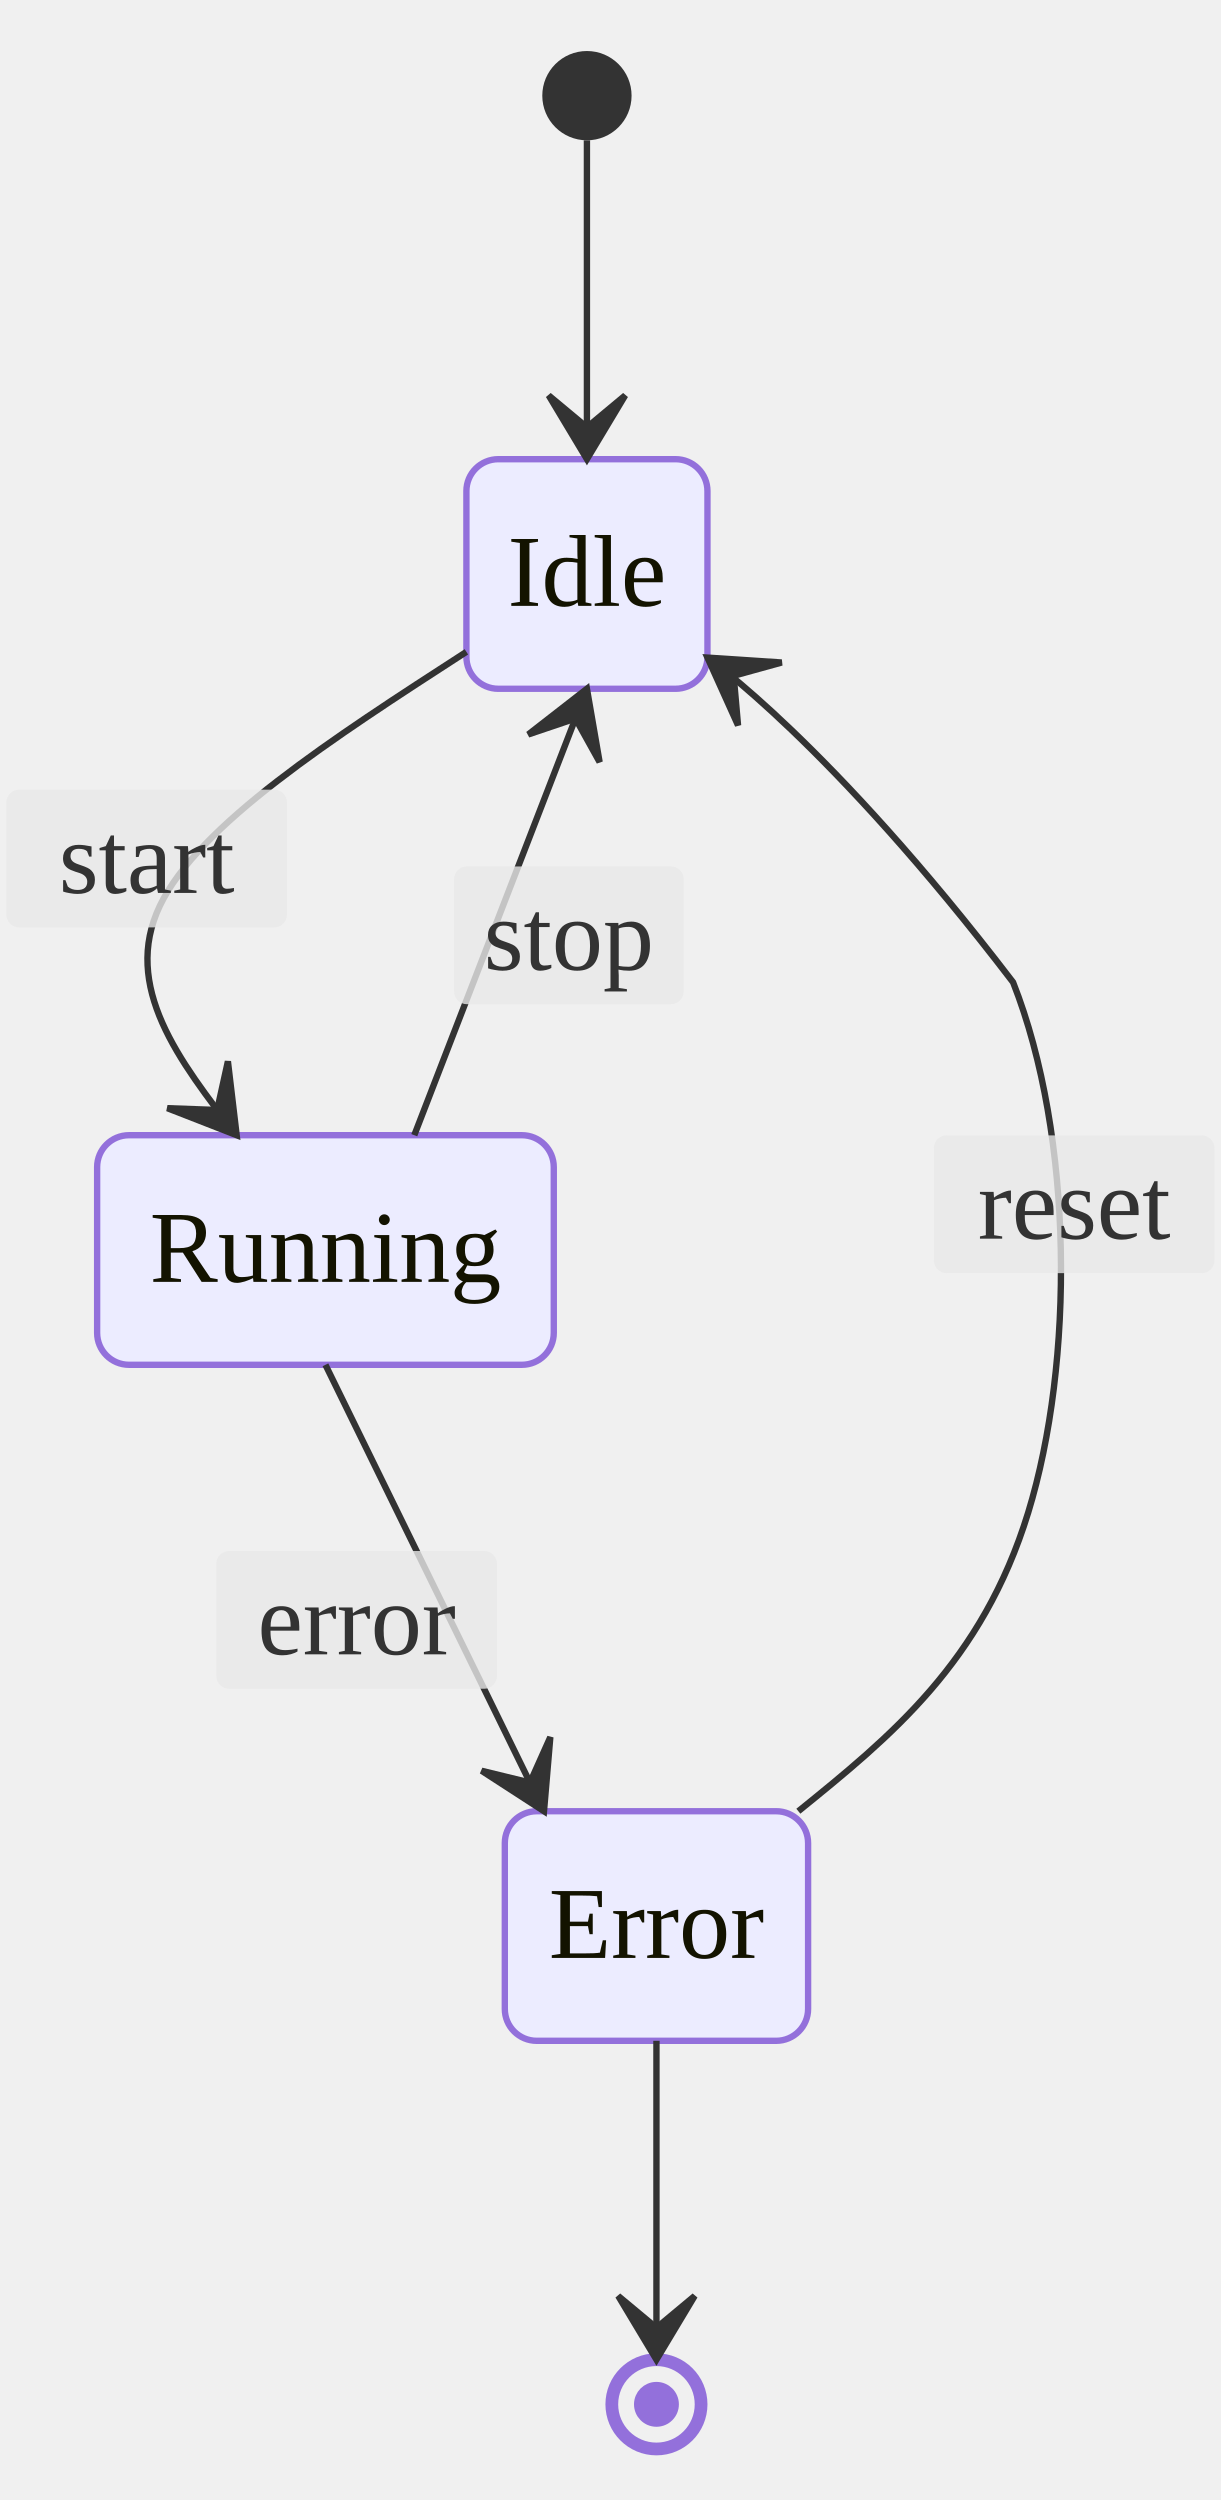
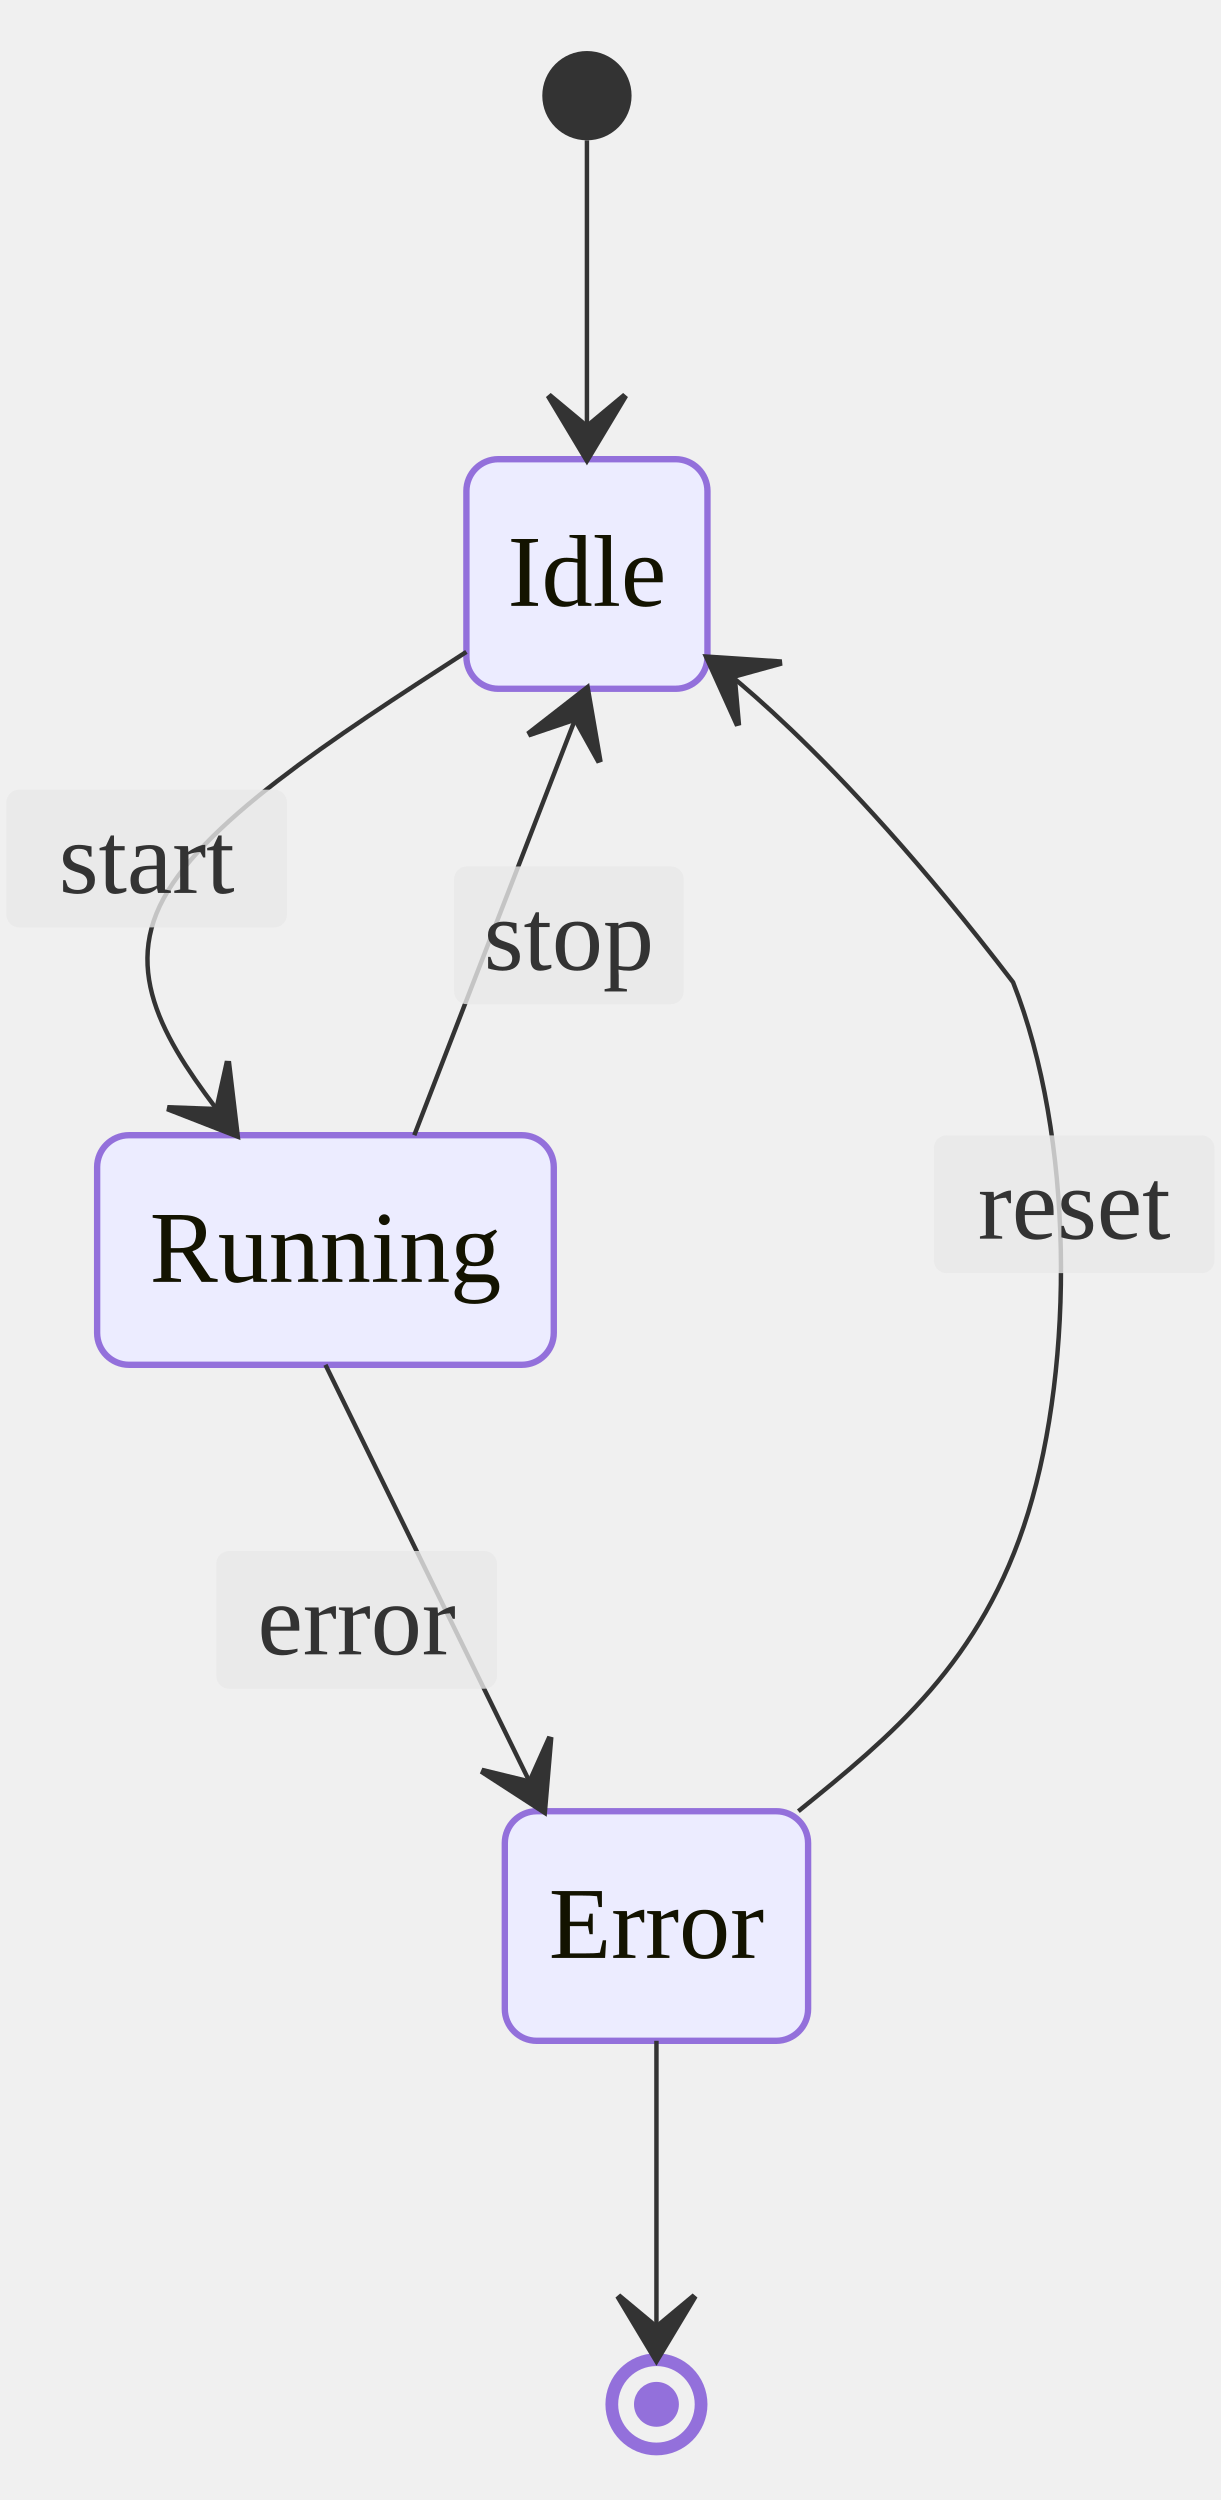
<svg xmlns="http://www.w3.org/2000/svg" width="191.431" height="392" viewBox="3 -8 191.431 392" class="mermaid">
  <style>

.statediagram {
  font-family: trebuchet ms, verdana, arial, sans-serif;
  font-size: 16px;
  fill: #333333;
}

.error-icon {
  fill: #552222;
}

.error-text {
  fill: #552222;
  stroke: #552222;
}

.state-title {
  fill: #131300;
}

.state-box {
  fill: #ECECFF;
  stroke: #9370DB;
}

.state-label {
  fill: #131300;
}

.state-description {
  fill: #333333;
}

.state-start {
  fill: #333333;
}

.state-end-outer {
  fill: none;
  stroke: #9370DB;
  stroke-width: 2;
}

.state-end-inner {
  fill: #9370DB;
  stroke: #9370DB;
  stroke-width: 2;
}

.state-fork-join {
  fill: #333333;
}

.state-choice {
  fill: #ECECFF;
  stroke: #333333;
}

.state-divider {
  stroke: #333333;
  stroke-dasharray: 5, 5;
  fill: none;
}

.transition-path {
  stroke: #333333;
  fill: none;
}

.transition-label {
  fill: #333333;
}

.transition-label-bg {
  fill: rgba(232, 232, 232, 0.8);
  stroke: none;
}

.note-box {
  fill: #fff5ad;
  stroke: #aaaa33;
}

.note-text {
  fill: black;
}

.state-composite-outer {
  fill: #ECECFF;
  stroke: #9370DB;
  stroke-width: 1px;
}

.state-composite-inner {
  fill: white;
  stroke: none;
}

.state-composite-inner-alt {
  fill: #e0e0e0;
  stroke: none;
}

.state-composite-label {
  fill: #333333;
  font-weight: bold;
}

.state-composite-divider {
  stroke: #9370DB;
  stroke-width: 1px;
  fill: none;
}

  </style>
  <defs>
    <marker id="arrow" viewBox="0 0 20 14" refX="19" refY="7" markerWidth="20" markerHeight="14" orient="auto" markerUnits="userSpaceOnUse">
      <path d="M 19,7 L9,13 L14,7 L9,1 Z" stroke-width="1" stroke="#333333" fill="#333333" />
    </marker>
  </defs>
  <g class="root">
    <g class="clusters">

    </g>
    <g class="edgePaths">

    </g>
    <g class="edgeLabels">

    </g>
    <g class="nodes">

    </g>
    <g class="state-node" id="state-Error">
-       <path d="M 87.154 276 H 124.709 A 5 5 0 0 1 129.709 281 V 307 A 5 5 0 0 1 124.709 312 H 87.154 A 5 5 0 0 1 82.154 307 V 281 A 5 5 0 0 1 87.154 276 Z" class="state-box" stroke-width="1" fill="#ECECFF" stroke="#9370DB" />
+       <path d="M 87.154 276 H 124.709 A 5 5 0 0 1 129.709 281 V 307 A 5 5 0 0 1 124.709 312 H 87.154 A 5 5 0 0 1 82.154 307 V 281 A 5 5 0 0 1 87.154 276 Z" class="state-box" fill="#ECECFF" stroke-width="1" stroke="#9370DB" />
      <text x="105.931" y="299" class="state-label" font-size="16" text-anchor="middle">Error</text>
    </g>
    <g class="state-node" id="state-Idle">
-       <path d="M 81.132 64 H 108.929 A 5 5 0 0 1 113.929 69 V 95 A 5 5 0 0 1 108.929 100 H 81.132 A 5 5 0 0 1 76.132 95 V 69 A 5 5 0 0 1 81.132 64 Z" class="state-box" stroke="#9370DB" fill="#ECECFF" stroke-width="1" />
+       <path d="M 81.132 64 H 108.929 A 5 5 0 0 1 113.929 69 V 95 A 5 5 0 0 1 108.929 100 H 81.132 A 5 5 0 0 1 76.132 95 V 69 A 5 5 0 0 1 81.132 64 Z" class="state-box" stroke-width="1" stroke="#9370DB" fill="#ECECFF" />
      <text x="95.031" y="87" class="state-label" text-anchor="middle" font-size="16">Idle</text>
    </g>
    <g class="state-node" id="state-Running">
      <path d="M 23.23 170 H 84.832 A 5 5 0 0 1 89.832 175 V 201 A 5 5 0 0 1 84.832 206 H 23.23 A 5 5 0 0 1 18.23 201 V 175 A 5 5 0 0 1 23.23 170 Z" class="state-box" stroke-width="1" stroke="#9370DB" fill="#ECECFF" />
      <text x="54.031" y="193" class="state-label" text-anchor="middle" font-size="16">Running</text>
    </g>
    <g class="state-node" id="state-root_end">
-       <path d="M 98.931 369 A 7 7 0 1 0 112.931 369 A 7 7 0 1 0 98.931 369 Z" class="state-end-outer" fill="none" stroke-width="2" stroke="#9370DB" />
-       <path d="M 103.411 369 A 2.52 2.52 0 1 0 108.451 369 A 2.52 2.52 0 1 0 103.411 369 Z" class="state-end-inner" stroke="#9370DB" stroke-width="2" fill="#9370DB" />
+       <path d="M 98.931 369 A 7 7 0 1 0 112.931 369 A 7 7 0 1 0 98.931 369 Z" class="state-end-outer" fill="none" stroke="#9370DB" stroke-width="2" />
+       <path d="M 103.411 369 A 2.52 2.52 0 1 0 108.451 369 A 2.52 2.52 0 1 0 103.411 369 Z" class="state-end-inner" stroke-width="2" fill="#9370DB" stroke="#9370DB" />
    </g>
    <g class="state-node" id="state-root_start">
      <circle cx="95.031" cy="7" r="7" class="state-start" fill="#333333" />
    </g>
    <g class="transition">
-       <path d="M 95.03 14.00 C 95.03 22.33, 95.03 30.67, 95.03 39.00 C 95.03 47.33, 95.03 55.67, 95.03 64.00" class="transition-path" fill="none" stroke-width="1" marker-end="url(#arrow)" />
+       <path d="M 95.03 14.00 C 95.03 22.33, 95.03 30.67, 95.03 39.00 C 95.03 47.33, 95.03 55.67, 95.03 64.00" class="transition-path" fill="none" stroke-width="0.7" marker-end="url(#arrow)" />
    </g>
    <g class="transition">
-       <path d="M 76.13 94.21 C 55.10 107.81, 34.06 121.40, 28.06 134.04 C 22.06 146.67, 31.08 158.33, 40.11 170.00" class="transition-path" stroke-width="1" fill="none" marker-end="url(#arrow)" />
+       <path d="M 76.13 94.21 C 55.10 107.81, 34.06 121.40, 28.06 134.04 C 22.06 146.67, 31.08 158.33, 40.11 170.00" class="transition-path" fill="none" marker-end="url(#arrow)" stroke-width="0.7" />
      <path d="M 6 115.818 H 46 A 2 2 0 0 1 48 117.818 V 135.418 A 2 2 0 0 1 46 137.418 H 6 A 2 2 0 0 1 4 135.418 V 117.818 A 2 2 0 0 1 6 115.818 Z" class="transition-label-bg" />
-       <text x="26" y="126.618" class="transition-label" dominant-baseline="central" font-size="16" text-anchor="middle">start</text>
+       <text x="26" y="126.618" class="transition-label" text-anchor="middle" dominant-baseline="central" font-size="16">start</text>
    </g>
    <g class="transition">
-       <path d="M 67.96 170.00 L 95.03 100.00" class="transition-path" fill="none" marker-end="url(#arrow)" stroke-width="1" />
+       <path d="M 67.96 170.00 L 95.03 100.00" class="transition-path" fill="none" marker-end="url(#arrow)" stroke-width="0.7" />
      <path d="M 76.201 127.858 H 108.201 A 2 2 0 0 1 110.201 129.858 V 147.458 A 2 2 0 0 1 108.201 149.458 H 76.201 A 2 2 0 0 1 74.201 147.458 V 129.858 A 2 2 0 0 1 76.201 127.858 Z" class="transition-label-bg" />
-       <text x="92.201" y="138.658" class="transition-label" font-size="16" text-anchor="middle" dominant-baseline="central">stop</text>
+       <text x="92.201" y="138.658" class="transition-label" text-anchor="middle" font-size="16" dominant-baseline="central">stop</text>
    </g>
    <g class="transition">
-       <path d="M 54.03 206.00 L 88.30 276.00" class="transition-path" fill="none" marker-end="url(#arrow)" stroke-width="1" />
+       <path d="M 54.03 206.00 L 88.30 276.00" class="transition-path" stroke-width="0.7" fill="none" marker-end="url(#arrow)" />
      <path d="M 38.924 235.197 H 78.924 A 2 2 0 0 1 80.924 237.197 V 254.797 A 2 2 0 0 1 78.924 256.797 H 38.924 A 2 2 0 0 1 36.924 254.797 V 237.197 A 2 2 0 0 1 38.924 235.197 Z" class="transition-label-bg" />
-       <text x="58.924" y="245.997" class="transition-label" dominant-baseline="central" text-anchor="middle" font-size="16">error</text>
+       <text x="58.924" y="245.997" class="transition-label" dominant-baseline="central" font-size="16" text-anchor="middle">error</text>
    </g>
    <g class="transition">
-       <path d="M 128.18 276.00 C 142.59 264.33, 157.01 252.67, 164.22 229.17 C 171.43 205.67, 171.43 170.33, 161.85 146.02 C 133.10 108.41, 113.93 95.11, 113.93 95.11" class="transition-path" marker-end="url(#arrow)" fill="none" stroke-width="1" />
+       <path d="M 128.18 276.00 C 142.59 264.33, 157.01 252.67, 164.22 229.17 C 171.43 205.67, 171.43 170.33, 161.85 146.02 C 133.10 108.41, 113.93 95.11, 113.93 95.11" class="transition-path" marker-end="url(#arrow)" fill="none" stroke-width="0.7" />
      <path d="M 151.431 170.029 H 191.431 A 2 2 0 0 1 193.431 172.029 V 189.629 A 2 2 0 0 1 191.431 191.629 H 151.431 A 2 2 0 0 1 149.431 189.629 V 172.029 A 2 2 0 0 1 151.431 170.029 Z" class="transition-label-bg" />
-       <text x="171.431" y="180.829" class="transition-label" font-size="16" text-anchor="middle" dominant-baseline="central">reset</text>
+       <text x="171.431" y="180.829" class="transition-label" dominant-baseline="central" text-anchor="middle" font-size="16">reset</text>
    </g>
    <g class="transition">
-       <path d="M 105.93 312.00 C 105.93 320.33, 105.93 328.67, 105.93 337.00 C 105.93 345.33, 105.93 353.67, 105.93 362.00" class="transition-path" stroke-width="1" fill="none" marker-end="url(#arrow)" />
+       <path d="M 105.93 312.00 C 105.93 320.33, 105.93 328.67, 105.93 337.00 C 105.93 345.33, 105.93 353.67, 105.93 362.00" class="transition-path" stroke-width="0.7" fill="none" marker-end="url(#arrow)" />
    </g>
  </g>
</svg>
